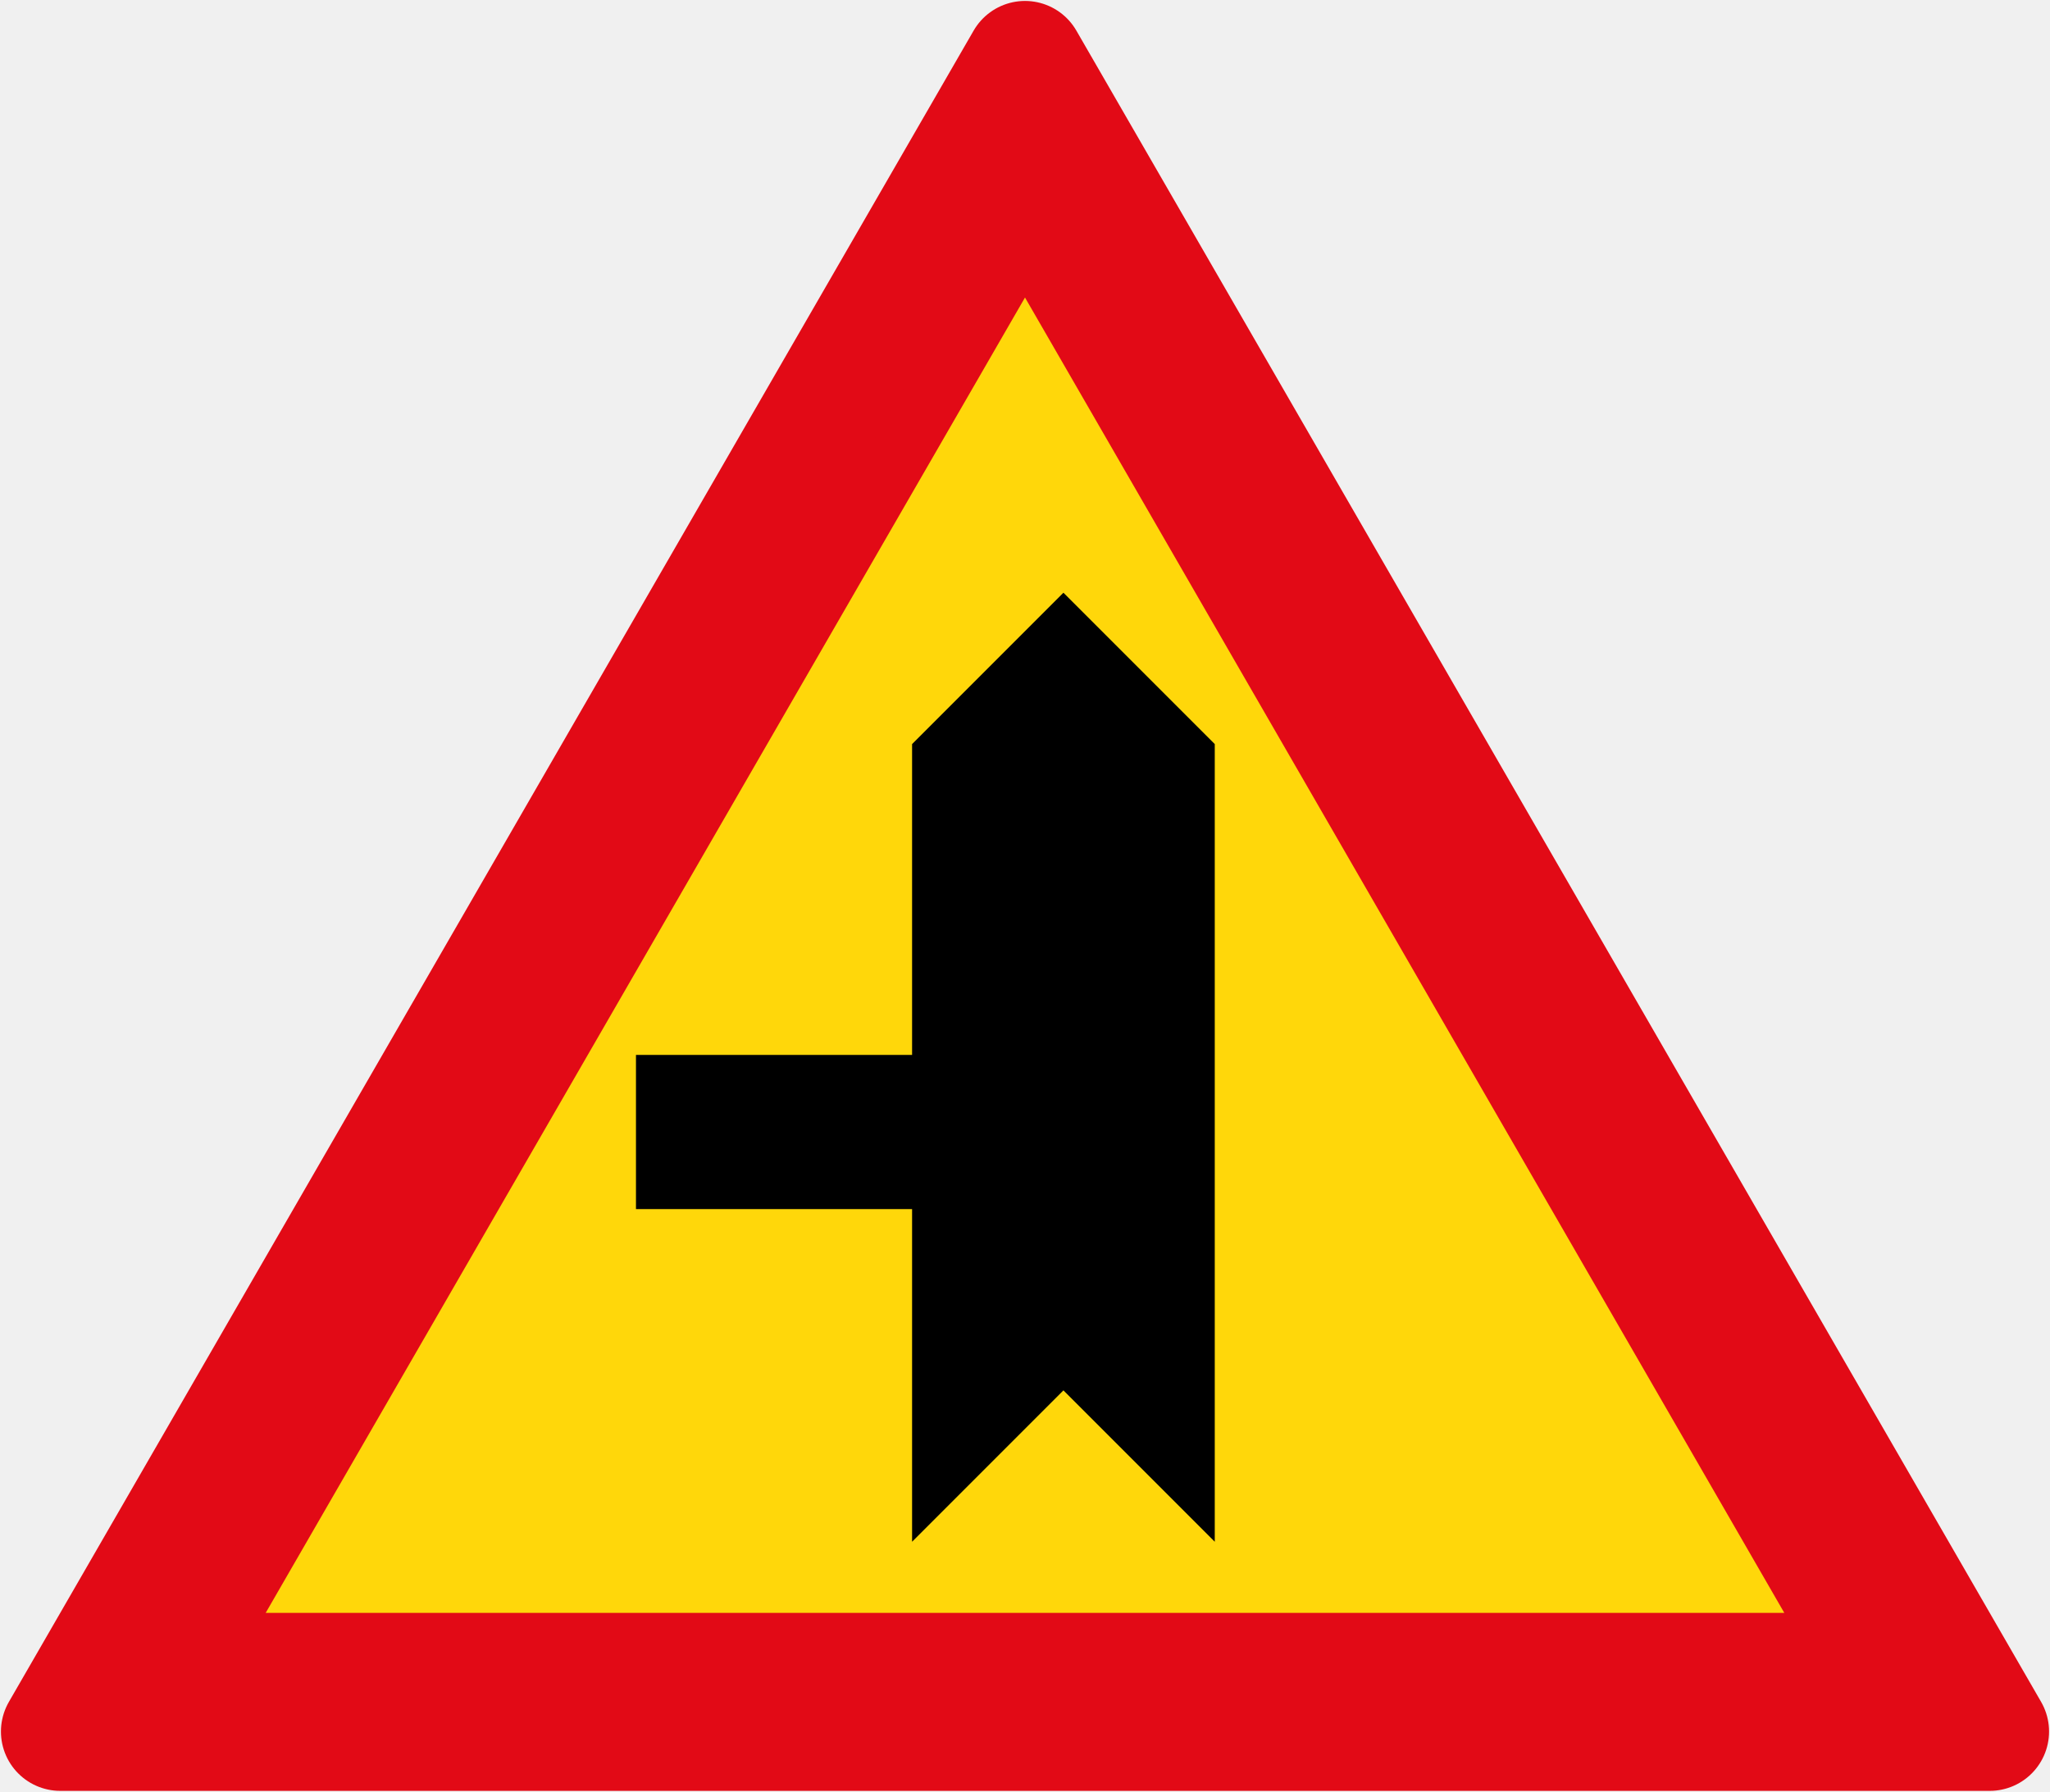
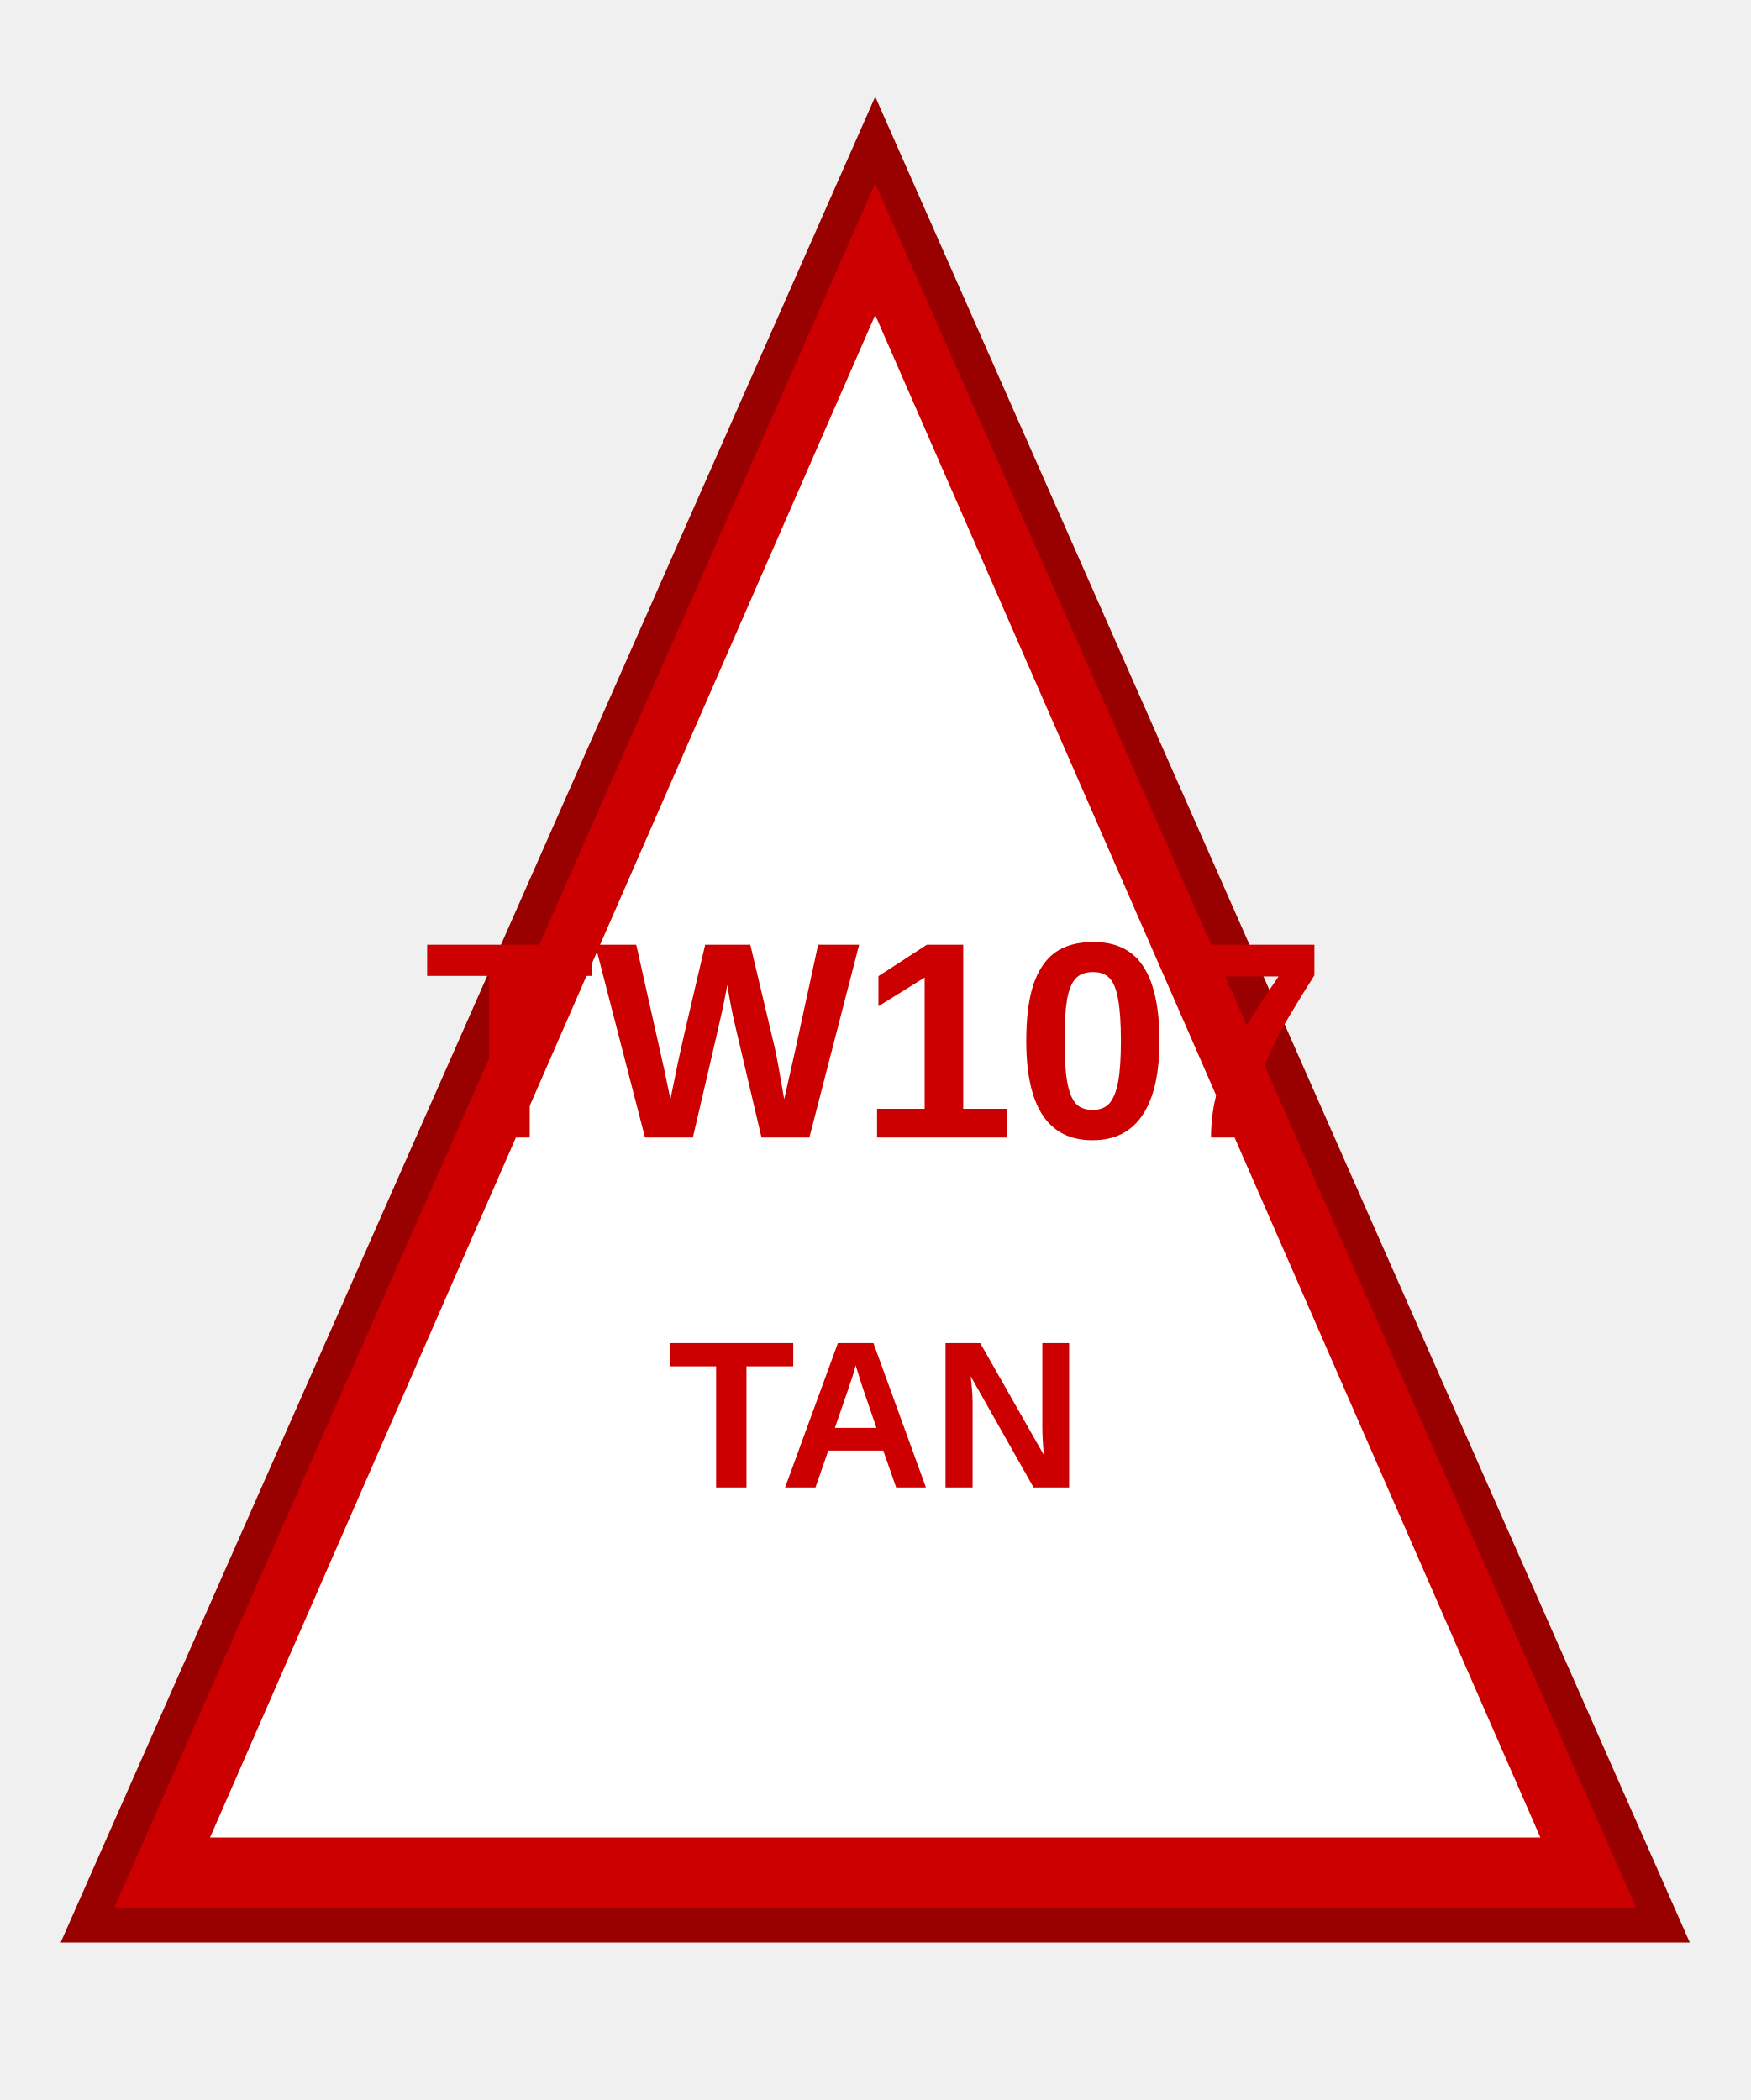
- <svg xmlns="http://www.w3.org/2000/svg" width="864.2" height="755.226" viewBox="0 0 228.653 199.82" version="1.1" id="svg4490">
-   <defs id="defs4484" />
-   <g id="layer1" transform="translate(7.624055,117.179)">
-     <path id="path4488" d="M -0.904,75.921 106.702,-110.459 214.309,75.921 Z" style="fill:#e20a16;fill-opacity:1;stroke:#e20a16;stroke-width:13.229;stroke-linejoin:round;stroke-miterlimit:4;stroke-dasharray:none;stroke-opacity:1" />
-     <path style="fill:#ffd70a;fill-opacity:1;stroke:none;stroke-width:13.229;stroke-linejoin:round;stroke-miterlimit:4;stroke-dasharray:none;stroke-opacity:1" d="m 106.702,-84.001 84.693,146.692 -169.386,-3e-5 z" id="rect5050" />
-     <path id="path7459" style="fill:#000000;fill-opacity:1;fill-rule:evenodd;stroke:none;stroke-width:3.678" d="m 94.108,-34.199 16.88,-16.88 16.88,16.88 v 88.953 l -16.88,-16.88 -16.88,16.88 v -37.095 h -30.797 V 0.462 h 30.797 z" />
-   </g>
+ <svg xmlns="http://www.w3.org/2000/svg" viewBox="0 0 100 120">
+   <polygon points="50,8 95,110 5,110" fill="#CC0000" stroke="#990000" stroke-width="2" />
+   <polygon points="50,18 88,105 12,105" fill="white" />
+   <text x="50" y="65" font-family="Arial" font-size="16" font-weight="bold" fill="#CC0000" text-anchor="middle">TW107</text>
+   <text x="50" y="85" font-family="Arial" font-size="12" font-weight="bold" fill="#CC0000" text-anchor="middle">TAN</text>
</svg>
